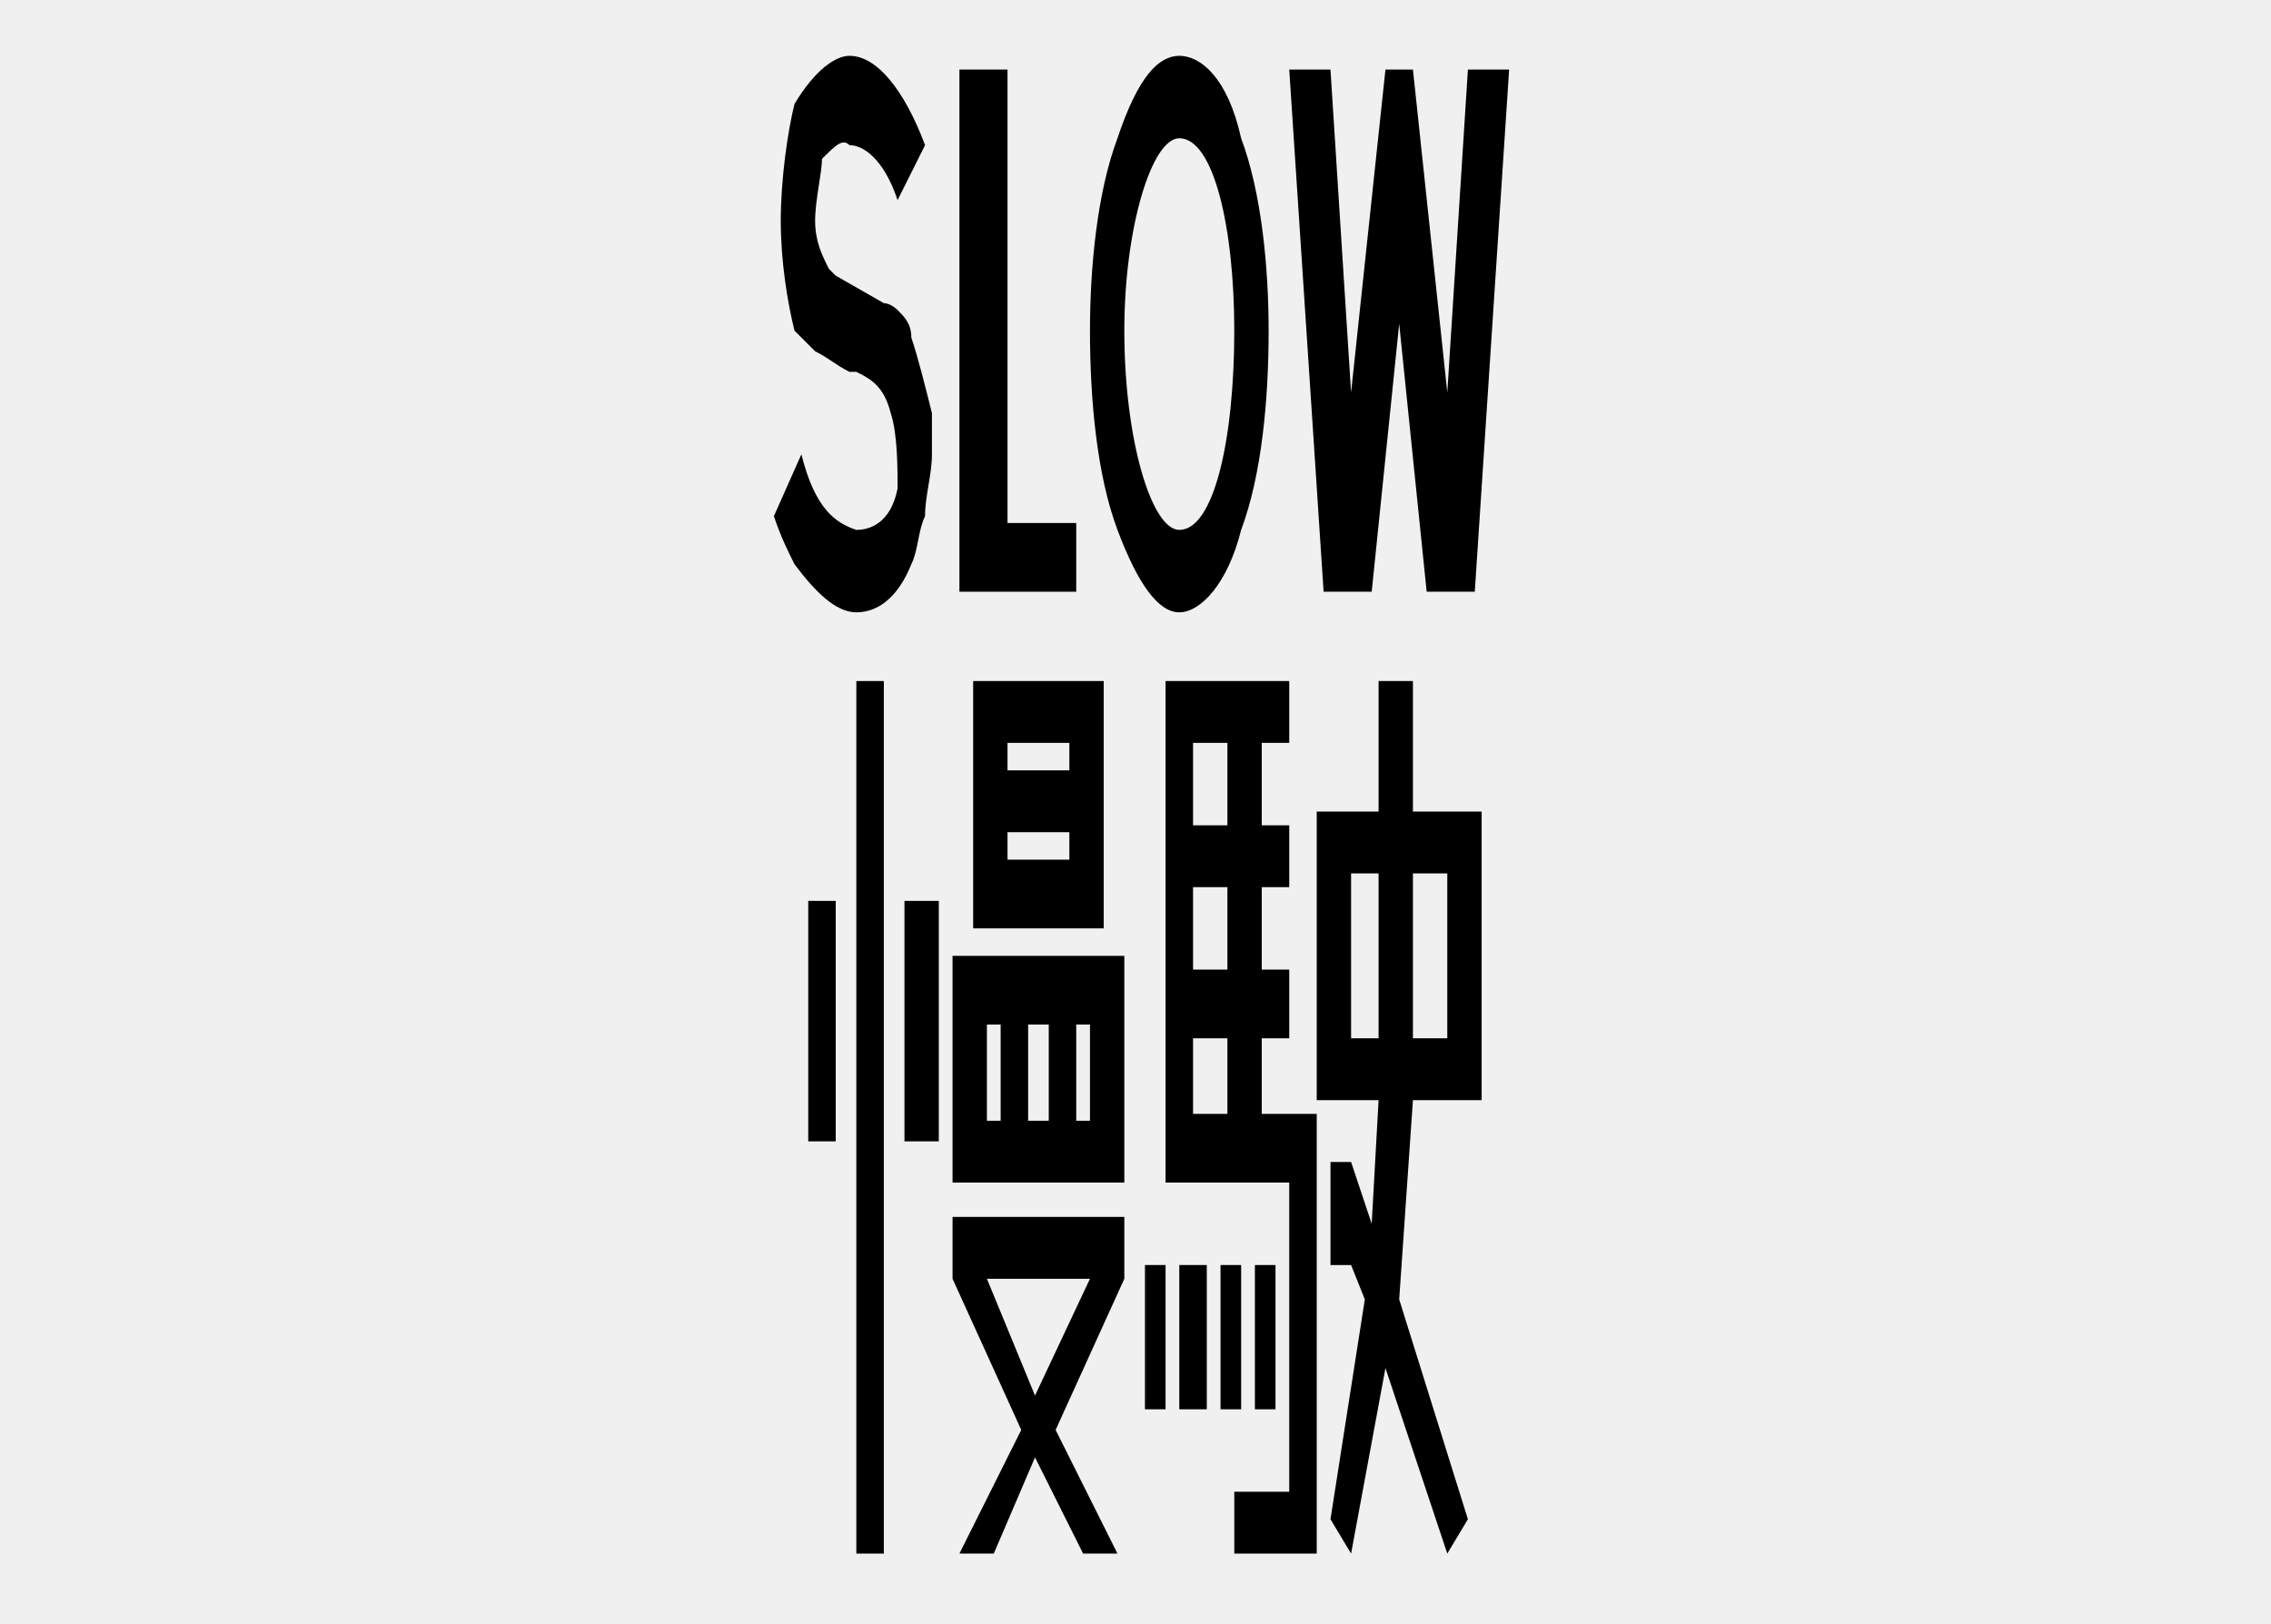
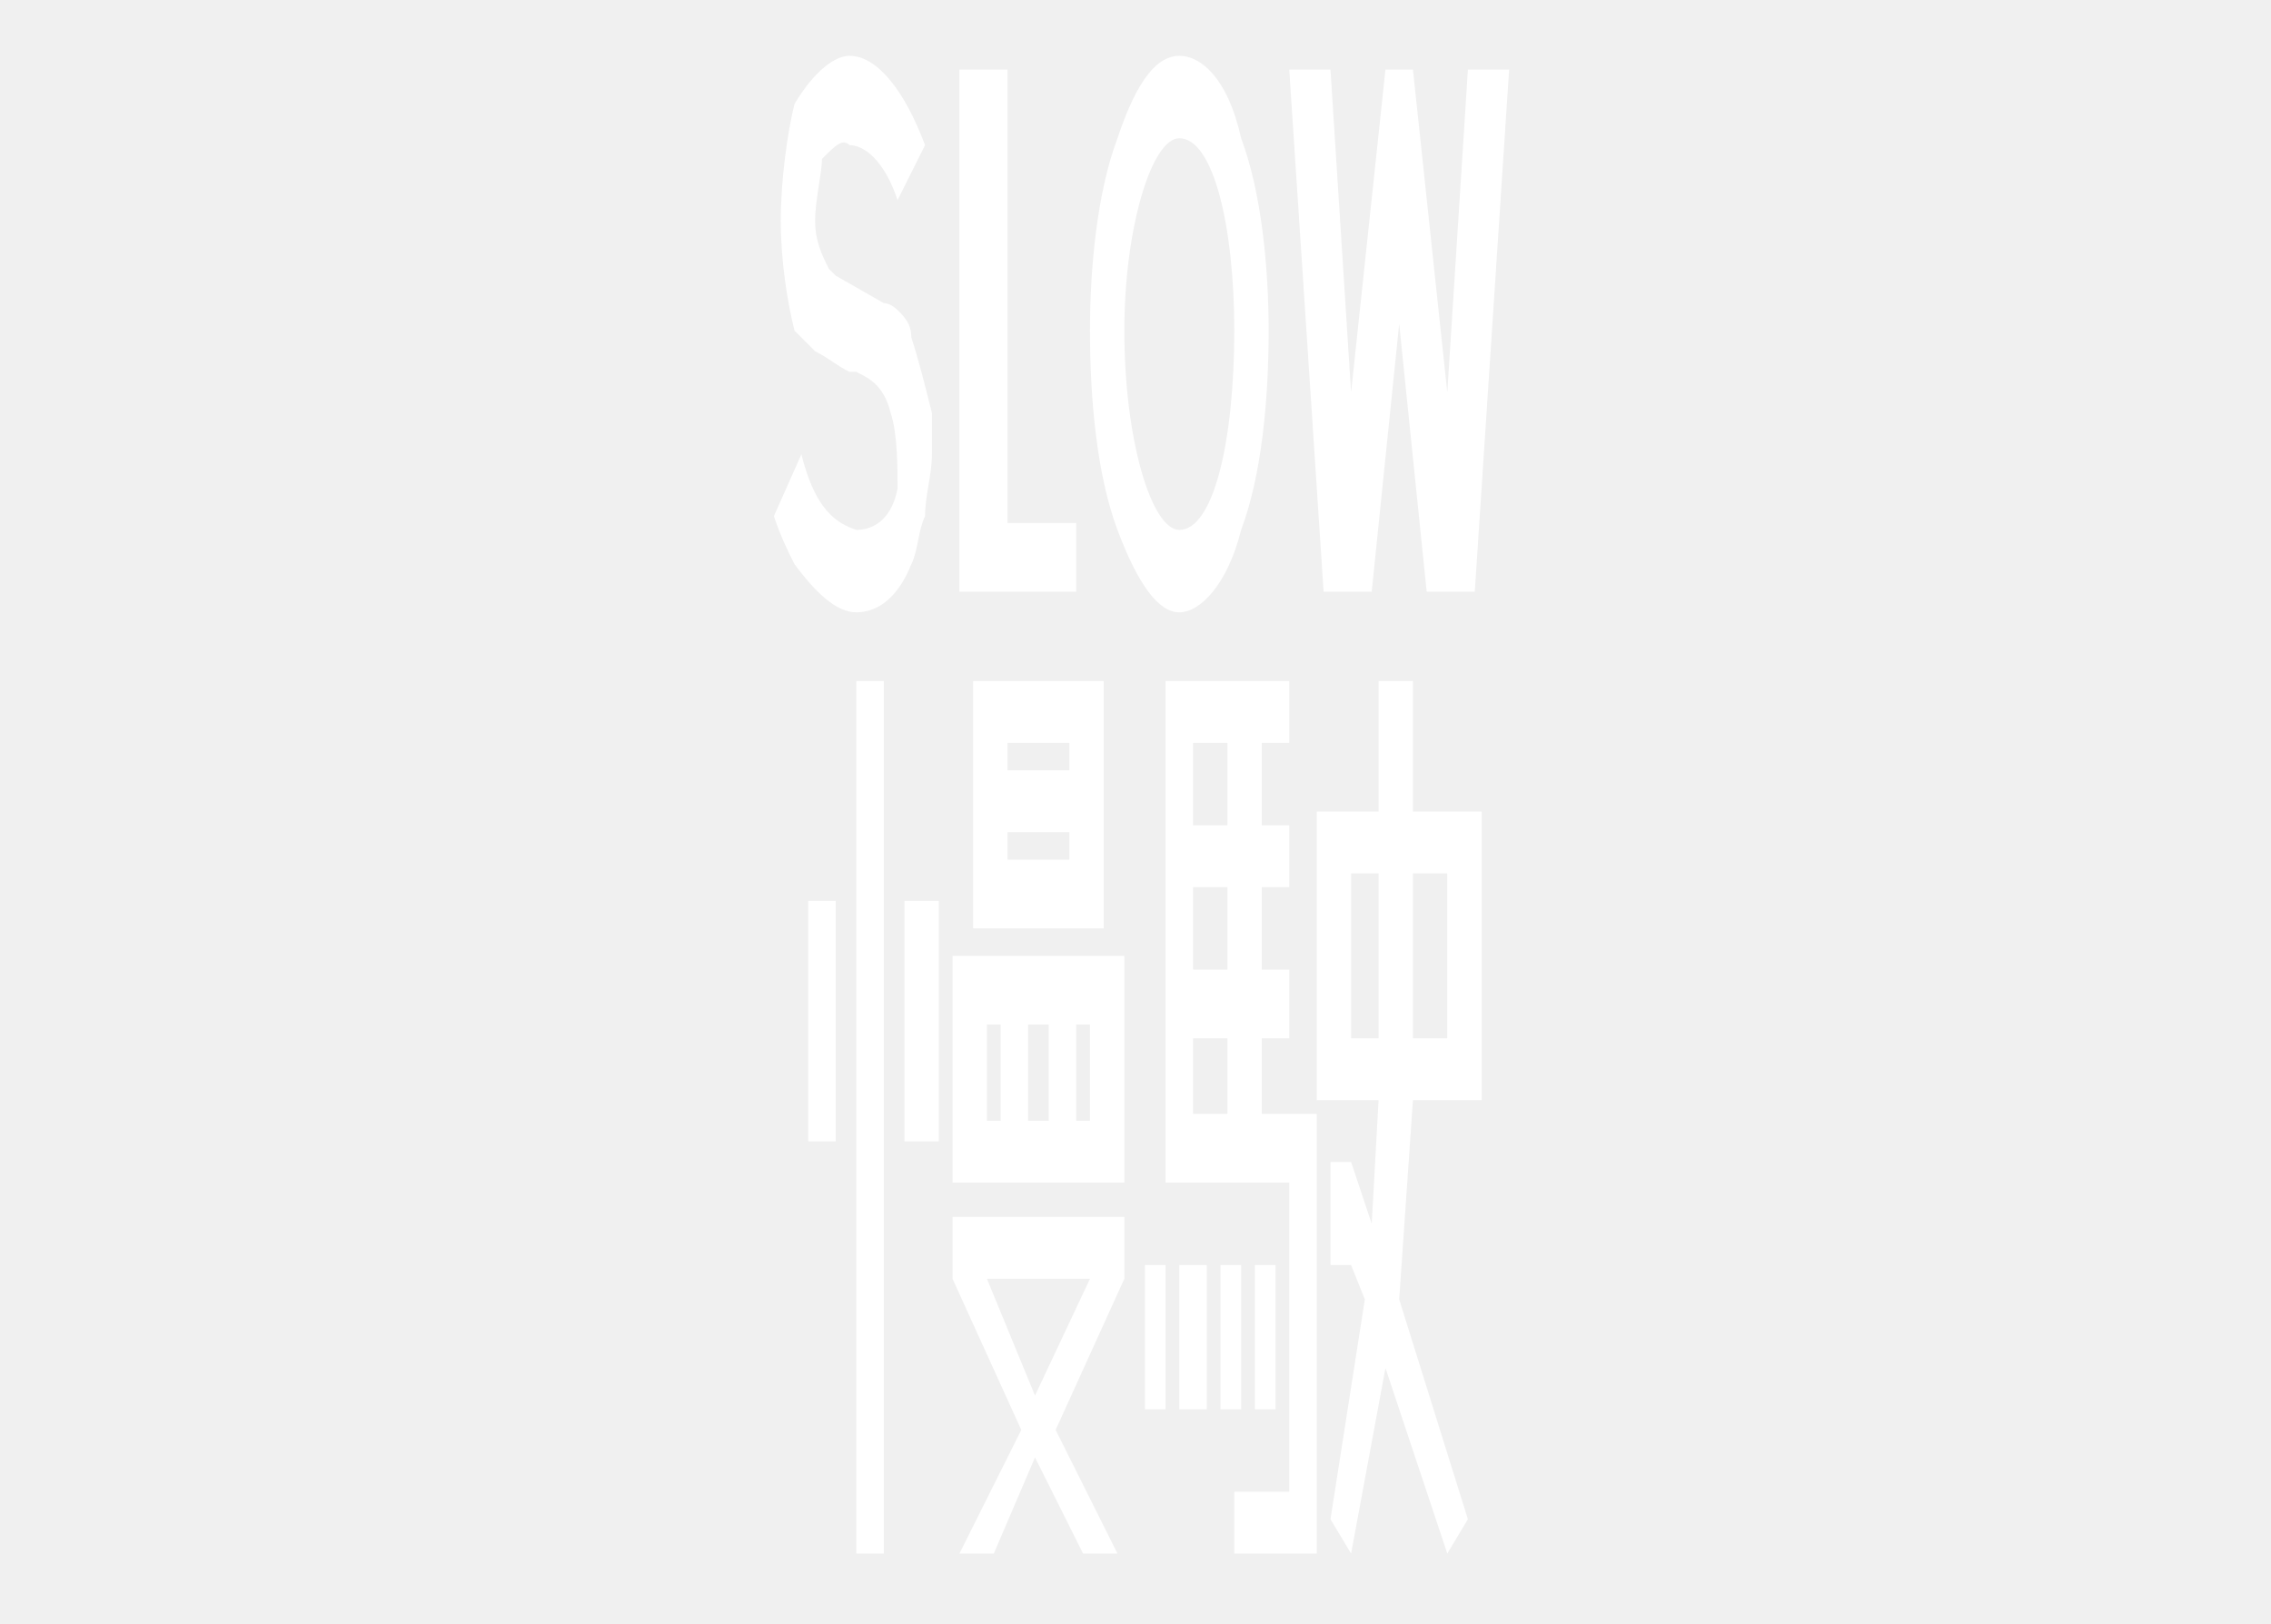
<svg xmlns="http://www.w3.org/2000/svg" version="1.1" width="396.600" height="283.500" viewBox="0 0 396.600 283.500">
-   <g transform="scale(10.0) translate(-388.965, -18.345)">
+   <g fill="#ffffff" transform="scale(10.0) translate(-388.965, -18.345)">
    <path transform="matrix(1,0,0,-1,0,595.276)" d="M404.64 573.436 405.12 574.396C404.76 575.356 404.28 575.956 403.8 575.956 403.56 575.956 403.2 575.716 402.84 575.116 402.72 574.636 402.6 573.796 402.6 573.076 402.6 572.356 402.72 571.636 402.84 571.156 402.96 571.036 403.08 570.916 403.2 570.796 403.44 570.676 403.56 570.556 403.8 570.436H403.92C404.16 570.316 404.4 570.196 404.52 569.716 404.64 569.356 404.64 568.756 404.64 568.396 404.52 567.796 404.16 567.676 403.92 567.676 403.56 567.796 403.2 568.036 402.96 568.996L402.48 567.916C402.6 567.556 402.72 567.316 402.84 567.076 403.2 566.596 403.56 566.236 403.92 566.236 404.28 566.236 404.64 566.476 404.88 567.076 405 567.316 405 567.676 405.12 567.916 405.12 568.276 405.24 568.636 405.24 568.996 405.24 569.236 405.24 569.476 405.24 569.716 405.12 570.196 405 570.676 404.88 571.036 404.88 571.276 404.76 571.396 404.64 571.516 404.64 571.516 404.52 571.636 404.4 571.636L403.56 572.116 403.44 572.236C403.32 572.476 403.2 572.716 403.2 573.076 403.2 573.436 403.32 573.916 403.32 574.156 403.56 574.396 403.68 574.516 403.8 574.396 404.04 574.396 404.4 574.156 404.64 573.436Z" fill-rule="evenodd" />
    <path transform="matrix(1,0,0,-1,0,595.276)" d="M407.76 567.796H406.56V575.716H405.72V566.596H407.76V567.796Z" fill-rule="evenodd" />
    <path transform="matrix(1,0,0,-1,0,595.276)" d="M409.56 575.956C409.2 575.956 408.84 575.596 408.48 574.516 408.12 573.556 408 572.236 408 571.156 408 569.956 408.12 568.636 408.48 567.676 408.84 566.716 409.2 566.236 409.56 566.236 409.92 566.236 410.4 566.716 410.64 567.676 411 568.636 411.12 569.956 411.12 571.156 411.12 572.236 411 573.556 410.64 574.516 410.4 575.596 409.92 575.956 409.56 575.956ZM409.56 574.516C410.16 574.516 410.52 572.956 410.52 571.156 410.52 569.236 410.16 567.676 409.56 567.676 409.08 567.676 408.6 569.236 408.6 571.156 408.6 572.956 409.08 574.516 409.56 574.516Z" fill-rule="evenodd" />
    <path transform="matrix(1,0,0,-1,0,595.276)" d="M412.56 570.076 413.16 575.716H413.64L414.24 570.076 414.6 575.716H415.32L414.72 566.596H413.88L413.4 571.276 412.92 566.596H412.08L411.48 575.716H412.2Z" fill-rule="evenodd" />
-     <path transform="matrix(1,0,0,-1,0,595.276)" stroke-width=".12" stroke-linecap="butt" stroke-miterlimit="10" stroke-linejoin="miter" fill="none" stroke="#000000" d="M410.5 552.5V554.5" />
+     <path transform="matrix(1,0,0,-1,0,595.276)" stroke-width=".12" stroke-linecap="butt" stroke-miterlimit="10" stroke-linejoin="miter" fill="none" stroke="#ffffff" d="M410.5 552.5V554.5" />
    <path transform="matrix(1,0,0,-1,0,595.276)" d="M403.92 565.036H404.4V549.796H403.92Z" fill-rule="evenodd" />
    <path transform="matrix(1,0,0,-1,0,595.276)" d="M404.76 561.196H405.36V556.996H404.76Z" fill-rule="evenodd" />
    <path transform="matrix(1,0,0,-1,0,595.276)" d="M403.08 561.196H403.56V556.996H403.08Z" fill-rule="evenodd" />
    <path transform="matrix(1,0,0,-1,0,595.276)" d="M409.32 554.836H408.96V552.316H409.32Z" fill-rule="evenodd" />
    <path transform="matrix(1,0,0,-1,0,595.276)" d="M410.04 554.836H409.56V552.316H410.04Z" fill-rule="evenodd" />
    <path transform="matrix(1,0,0,-1,0,595.276)" d="M410.64 554.836H410.28V552.316H410.64Z" fill-rule="evenodd" />
    <path transform="matrix(1,0,0,-1,0,595.276)" d="M411.24 554.836H410.88V552.316H411.24Z" fill-rule="evenodd" />
    <path transform="matrix(1,0,0,-1,0,595.276)" d="M405.96 565.036H408.24V560.716H405.96V565.036ZM406.56 562.396V561.916H407.64V562.396H406.56ZM406.56 563.956V563.476H407.64V563.956H406.56Z" fill-rule="evenodd" />
    <path transform="matrix(1,0,0,-1,0,595.276)" d="M405.6 560.236H408.6V556.276H405.6V560.236ZM406.2 559.036V557.356H406.44V559.036H406.2ZM406.92 559.036V557.356H407.28V559.036H406.92ZM407.76 559.036V557.356H408V559.036H407.76Z" fill-rule="evenodd" />
    <path transform="matrix(1,0,0,-1,0,595.276)" d="M405.6 555.676H408.6V554.596L407.4 551.956 408.48 549.796H407.88L407.04 551.476 406.32 549.796H405.72L406.8 551.956 405.6 554.596V555.676ZM406.2 554.596 407.04 552.556 408 554.596H406.2Z" fill-rule="evenodd" />
    <path transform="matrix(1,0,0,-1,0,595.276)" d="M409.32 565.036H411.48V563.956H411V562.516H411.48V561.436H411V559.996H411.48V558.796H411V557.476H411.96V549.796H410.52V550.876H411.48V556.276H409.32V565.036ZM409.8 563.956V562.516H410.4V563.956H409.8ZM409.8 561.436V559.996H410.4V561.436H409.8ZM409.8 558.796V557.476H410.4V558.796H409.8Z" fill-rule="evenodd" />
    <path transform="matrix(1,0,0,-1,0,595.276)" d="M414.6 550.396 413.4 554.236 413.64 557.716H414.84V562.756H413.64V565.036H413.04V562.756H411.96V557.716H413.04L412.92 555.556 412.56 556.636H412.2V554.836H412.56L412.8 554.236 412.2 550.396 412.56 549.796 413.16 553.036 414.24 549.796 414.6 550.396ZM412.56 561.676H413.04V558.796H412.56V561.676ZM413.64 561.676H414.24V558.796H413.64V561.676Z" fill-rule="evenodd" />
  </g>
</svg>
